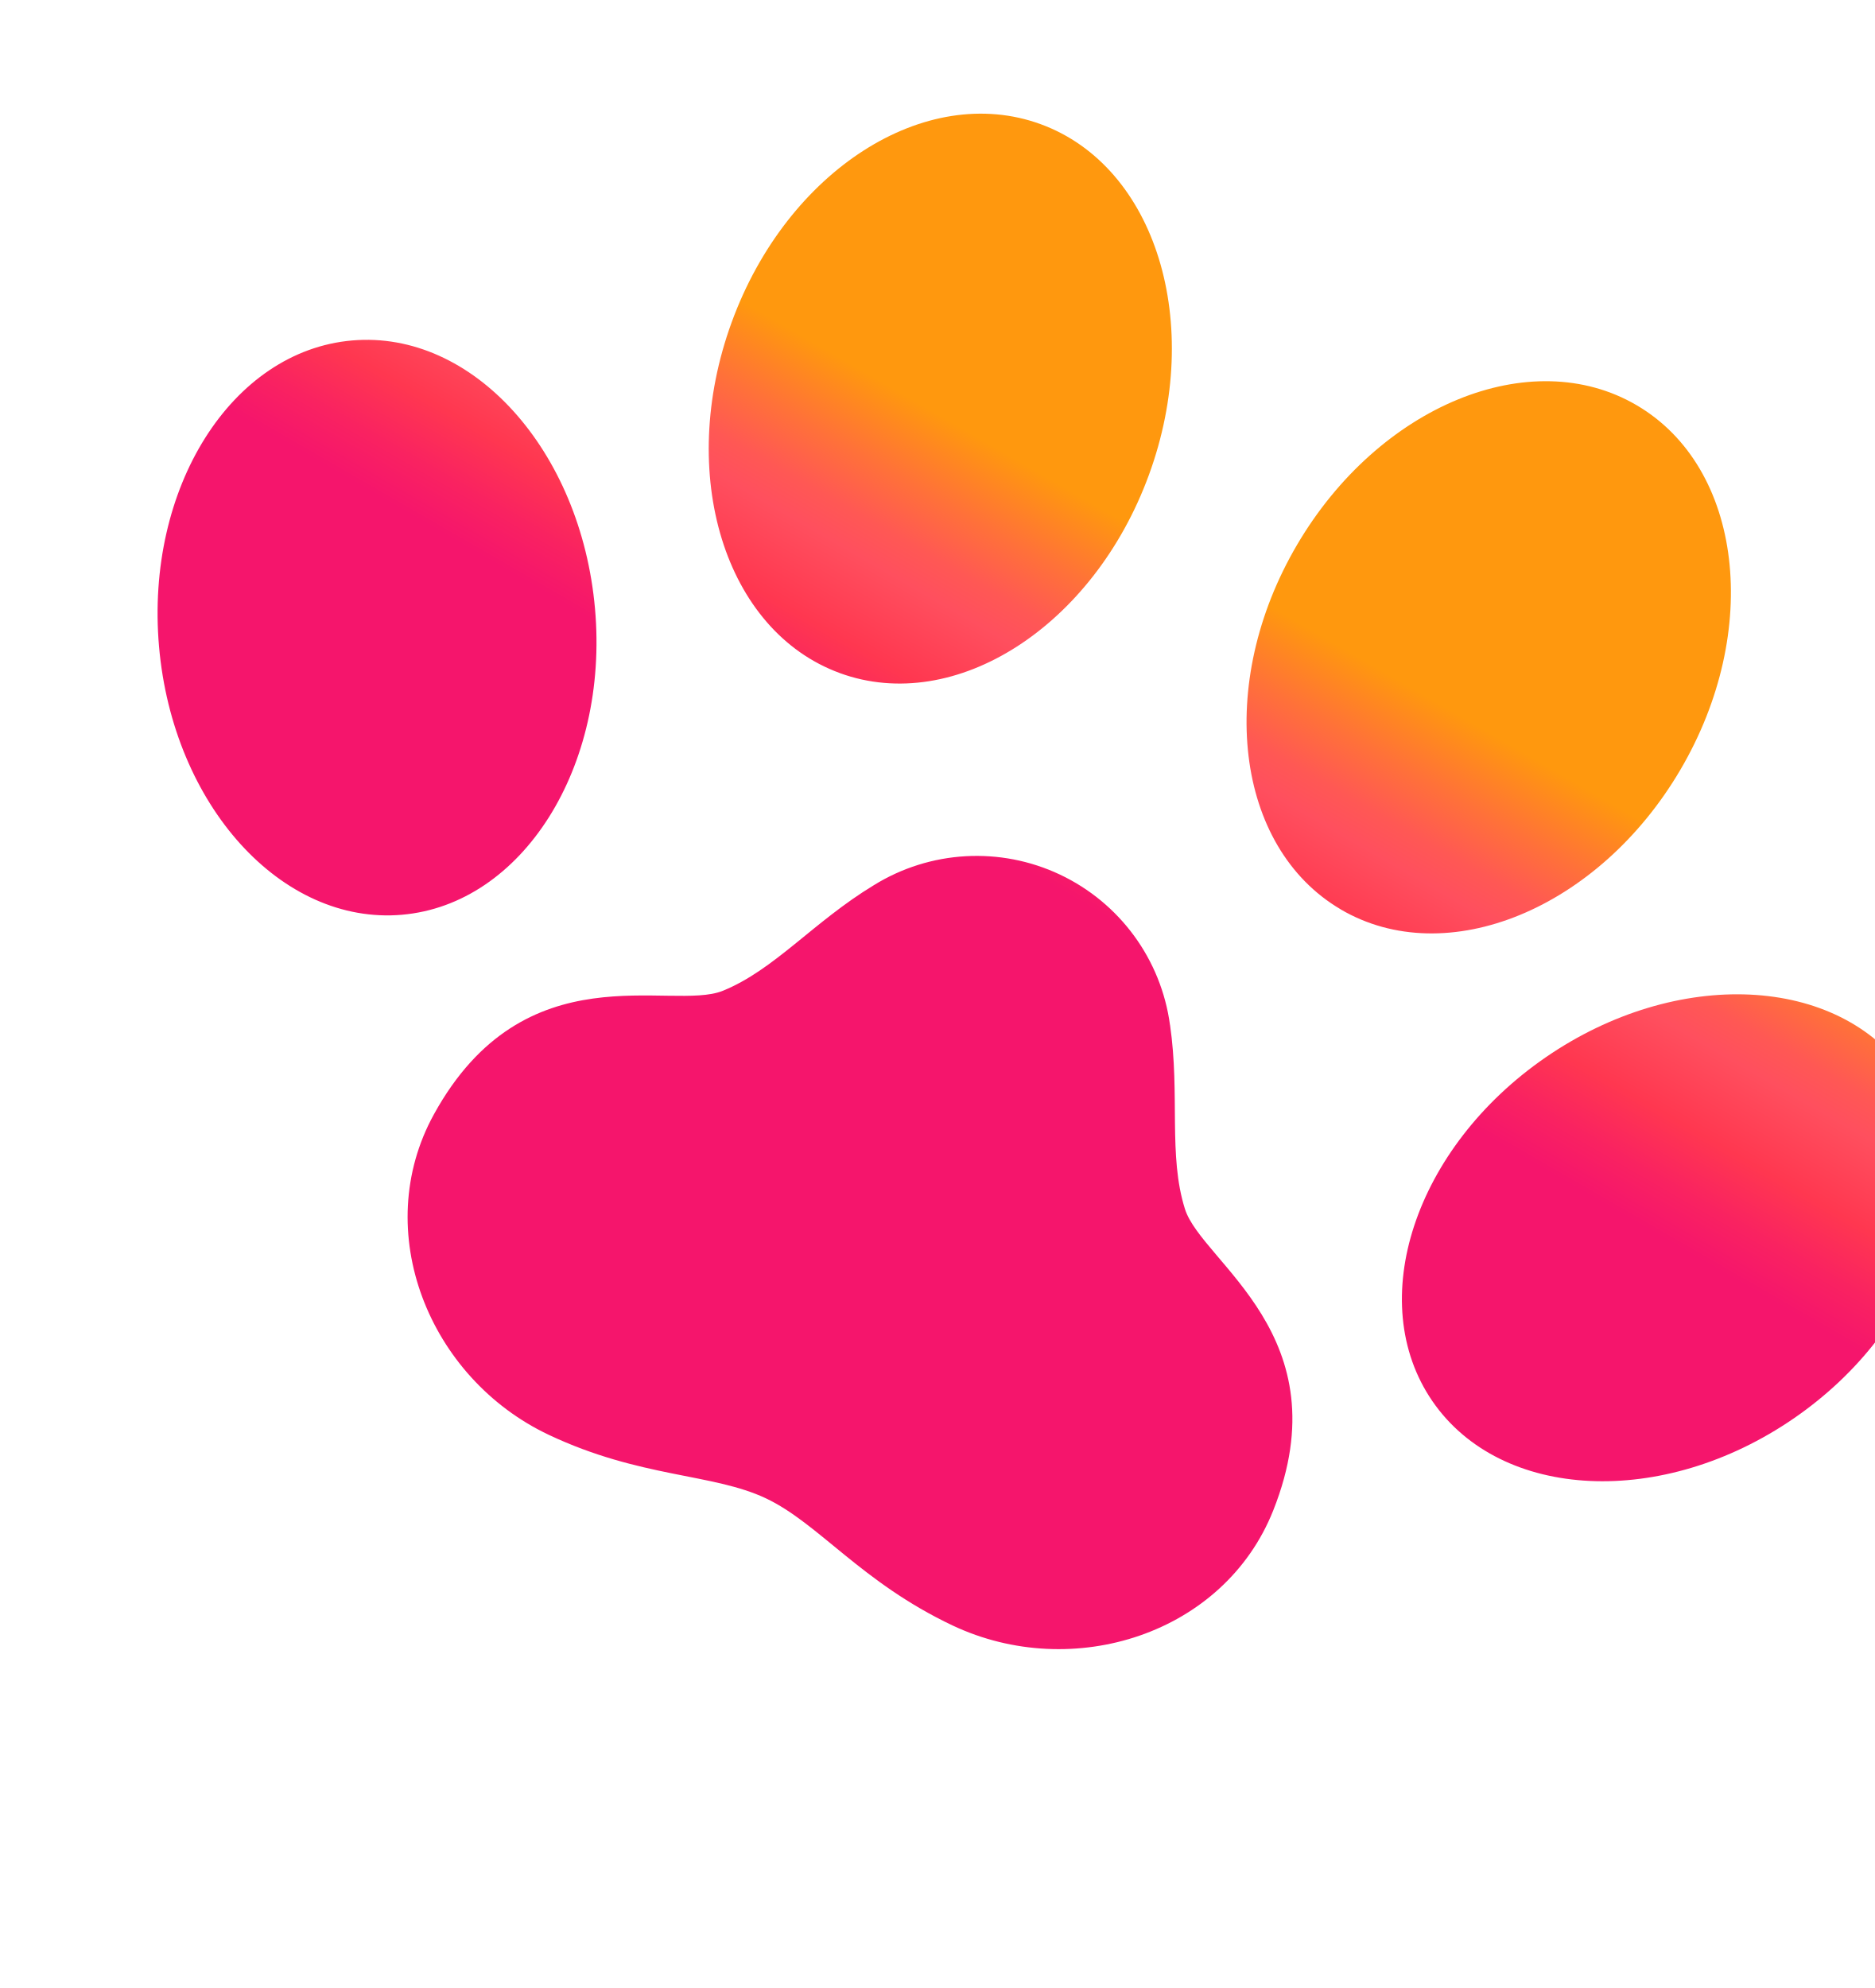
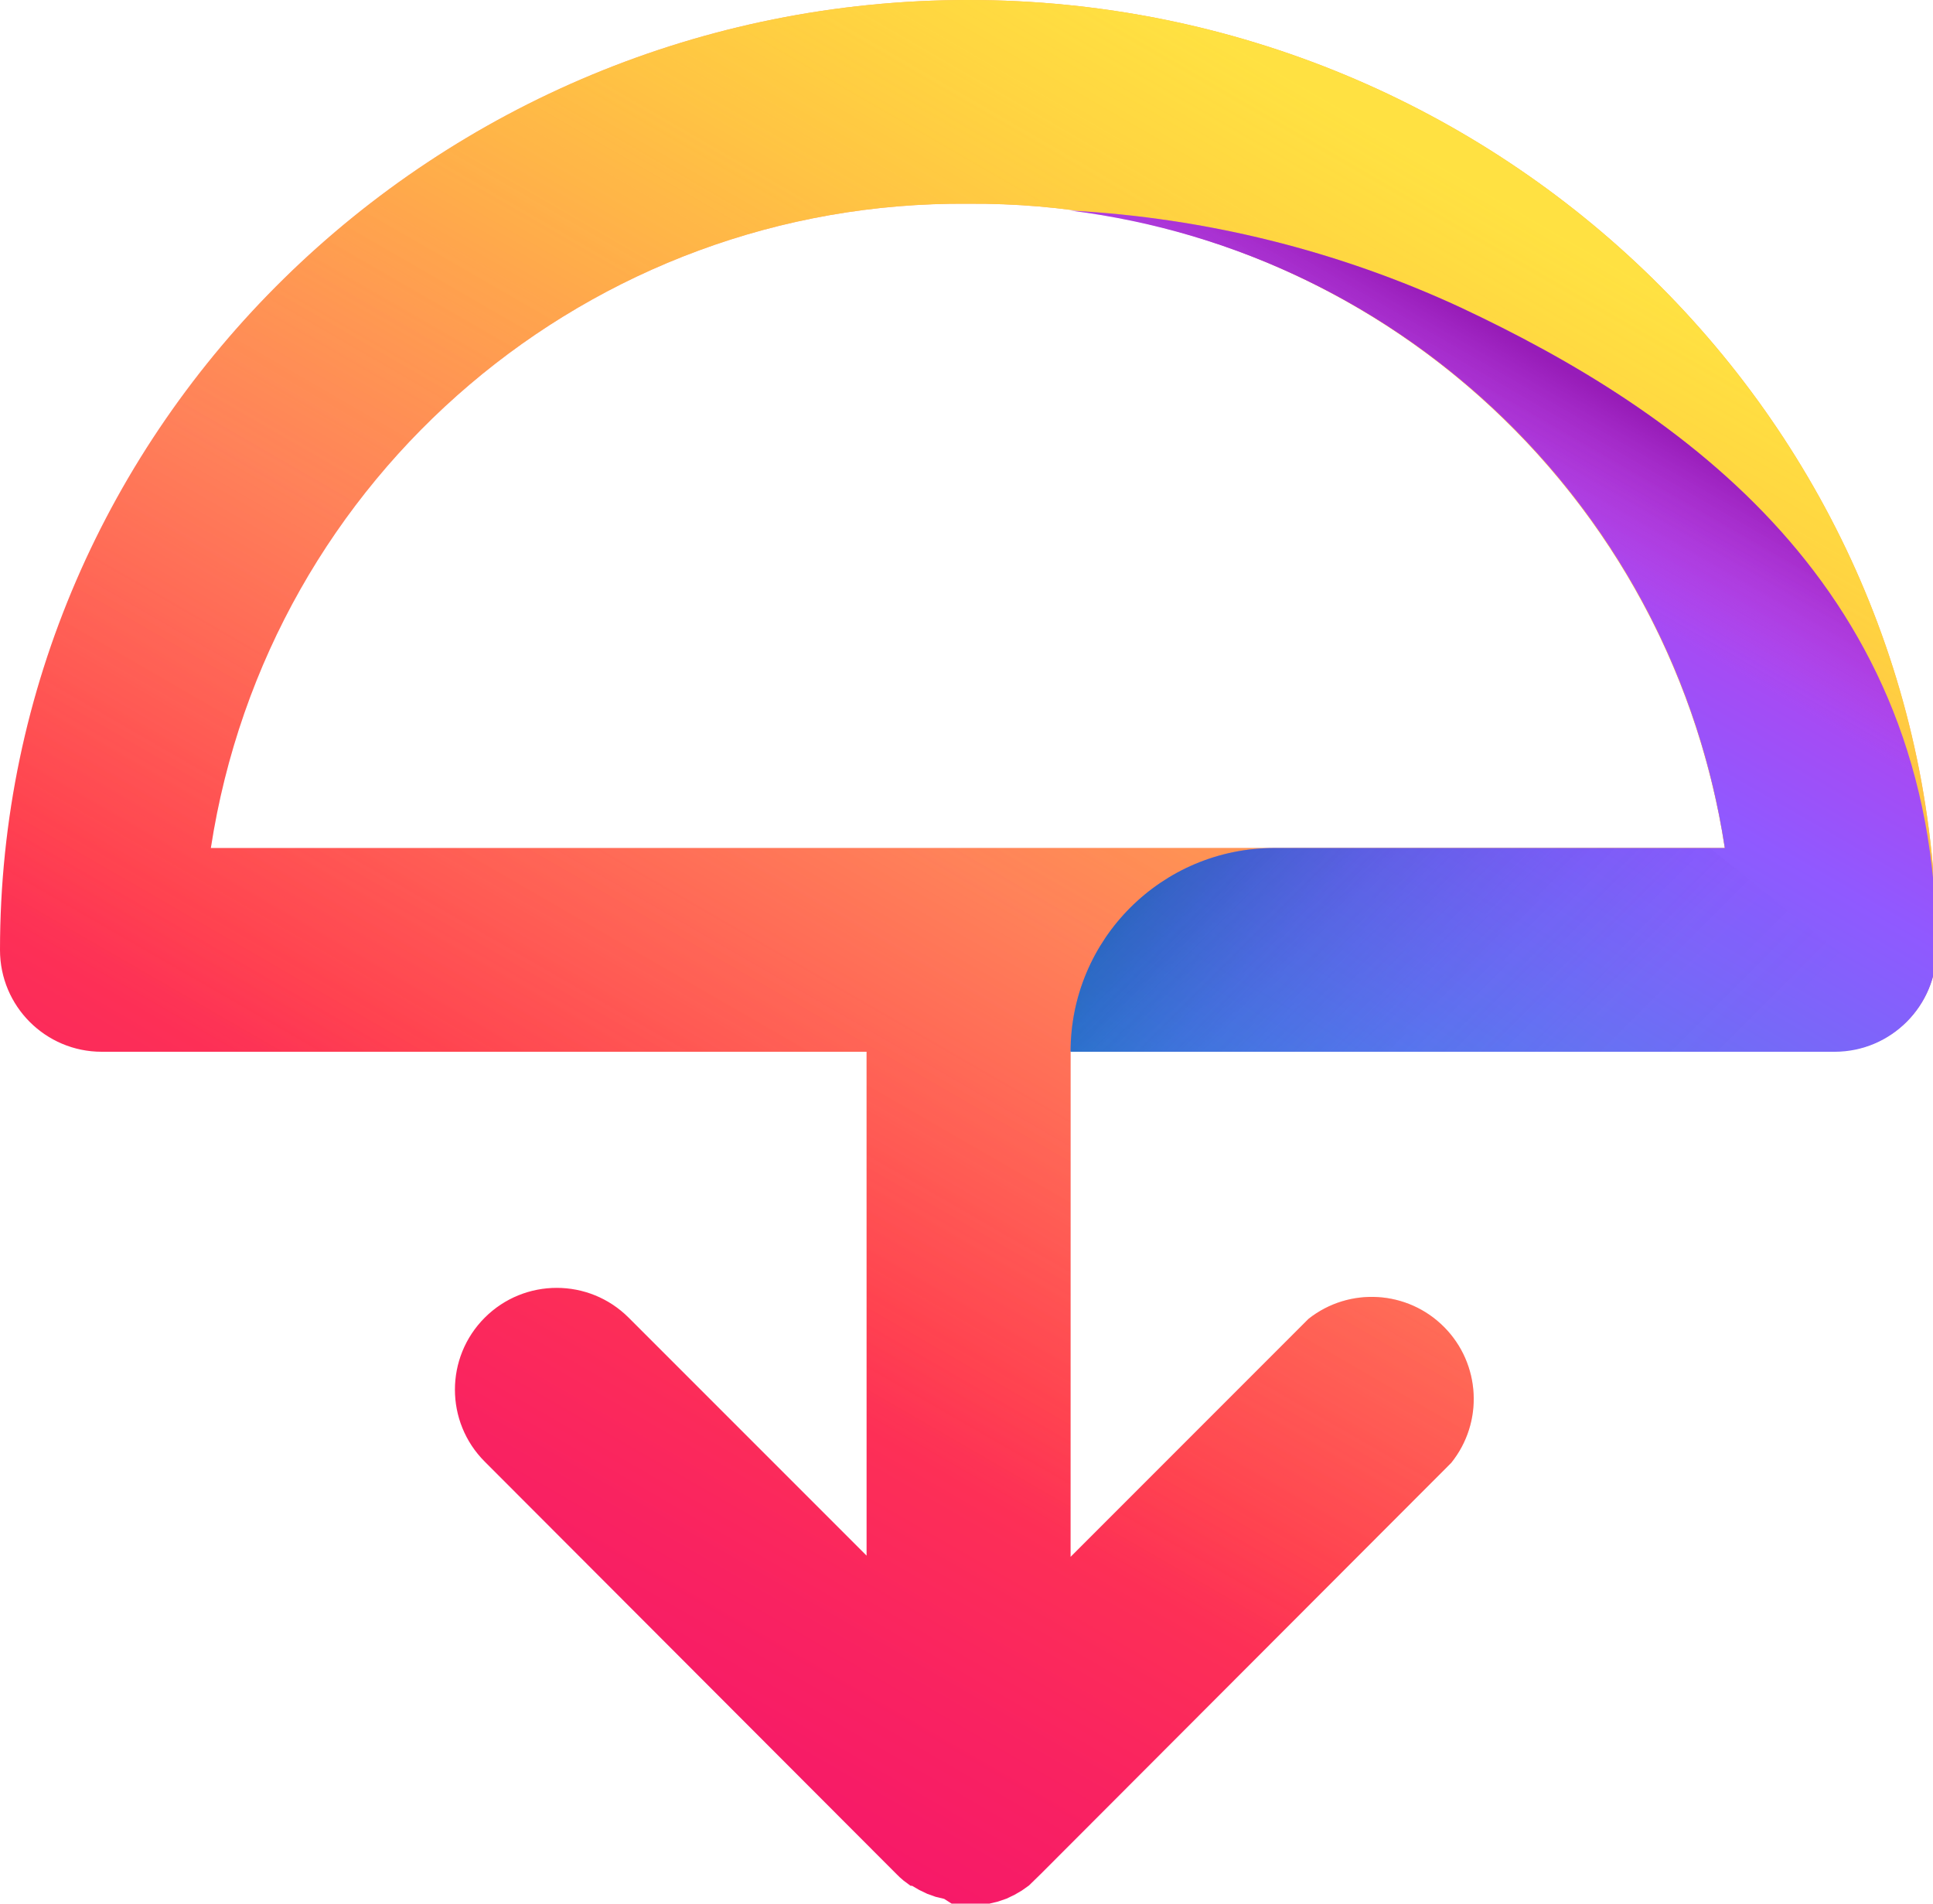
- <svg xmlns="http://www.w3.org/2000/svg" viewBox="0 0 330 350">
+ <svg xmlns="http://www.w3.org/2000/svg" viewBox="0 0 65 64" height="64" width="65">
  <defs>
    <linearGradient id="linear-gradient" x1="46.37" y1="59.71" x2="15.42" y2="6.11" gradientTransform="matrix(1, 0, 0, -1, 0, 64)" gradientUnits="userSpaceOnUse">
      <stop offset="0" stop-color="#ff980e" />
      <stop offset="0.21" stop-color="#ff7139" />
      <stop offset="0.36" stop-color="#ff5854" />
      <stop offset="0.46" stop-color="#ff4f5e" />
      <stop offset="0.69" stop-color="#ff3750" />
      <stop offset="0.86" stop-color="#f92261" />
      <stop offset="1" stop-color="#f5156c" />
    </linearGradient>
+     <linearGradient id="linear-gradient-2" x1="46.37" y1="59.71" x2="15.42" y2="6.11" gradientTransform="matrix(1, 0, 0, -1, 0, 64)" gradientUnits="userSpaceOnUse">
+       <stop offset="0" stop-color="#fff44f" stop-opacity="0.8" />
+       <stop offset="0.09" stop-color="#fff44f" stop-opacity="0.7" />
+       <stop offset="0.75" stop-color="#fff44f" stop-opacity="0" />
+     </linearGradient>
+     <linearGradient id="linear-gradient-3" x1="40.19" y1="26.08" x2="54.32" y2="50.55" gradientTransform="matrix(1, 0, 0, -1, 0, 64)" gradientUnits="userSpaceOnUse">
+       <stop offset="0" stop-color="#3a8ee6" />
+       <stop offset="0.24" stop-color="#5c79f0" />
+       <stop offset="0.63" stop-color="#9059ff" />
+       <stop offset="1" stop-color="#c139e6" />
+     </linearGradient>
+     <linearGradient id="linear-gradient-4" x1="54.32" y1="50.58" x2="48.39" y2="40.31" gradientTransform="matrix(1, 0, 0, -1, 0, 64)" gradientUnits="userSpaceOnUse">
+       <stop offset="0" stop-color="#6e008b" stop-opacity="0.5" />
+       <stop offset="0.5" stop-color="#c846cb" stop-opacity="0" />
+     </linearGradient>
+     <linearGradient id="linear-gradient-5" x1="56.96" y1="22.5" x2="41.98" y2="37.46" gradientTransform="matrix(1, 0, 0, -1, 0, 64)" gradientUnits="userSpaceOnUse">
+       <stop offset="0.14" stop-color="#6a2bea" stop-opacity="0" />
+       <stop offset="0.34" stop-color="#642de4" stop-opacity="0.03" />
+       <stop offset="0.55" stop-color="#5131d3" stop-opacity="0.12" />
+       <stop offset="0.76" stop-color="#3139b7" stop-opacity="0.27" />
+       <stop offset="0.98" stop-color="#054490" stop-opacity="0.48" />
+       <stop offset="1" stop-color="#00458b" stop-opacity="0.5" />
+     </linearGradient>
  </defs>
-   <path d="M 147.86 118.5 c 20.3 7.42 44.65 -8.2 54.42 -34.88 s 1.23 -54.34 -19.06 -61.76 s -44.65 8.15 -54.4 34.88 s -1.24 54.34 19.05 61.76 z m -77.1 42.55 c 21.22 -1.84 36.47 -26 34 -53.88 S 83.24 58.1 62 59.94 S 25.56 85.9 28 113.83 s 21.55 49.06 42.77 47.22 z m 165.28 -0.95 c 18.63 10.94 45.4 -0.05 59.8 -24.55 s 11 -53.25 -7.67 -64.2 s -45.4 0.06 -59.8 24.56 s -10.95 53.24 7.67 64.18 z m 99.77 29.05 c -12.08 -17.55 -40.58 -18.9 -63.67 -3 s -32 43 -19.94 60.54 s 40.58 18.9 63.66 3 s 32.02 -43 19.95 -60.54 z M 205.996 180.46 a 34.349 34.349 90 0 0 -52.15 -24.612 c -10.654 6.461 -17.5 14.91 -26.6 18.592 s -34.86 -7.301 -50.848 21.742 c -11.298 20.51 -0.931 46.445 20.244 56.441 c 16.1 7.595 28.84 6.741 38.185 11.158 s 16.8 14.784 32.9 22.4 c 21.175 9.989 47.789 1.512 56.441 -20.251 c 12.25 -30.8 -12.565 -43.645 -15.54 -53.074 s -0.84 -20.069 -2.625 -32.396 z" fill="url(#linear-gradient)" />
+   <path d="M32.56,0C14.61,0,0,14.33,0,31.94a3.42,3.42,0,0,0,3.42,3.42H29.14V52.3l-8-8a3.42,3.42,0,1,0-4.84,4.84L30.14,63a2.73,2.73,0,0,0,.25.23l.23.17h.05l.24.14.27.13.28.1.29.07L32,64h1.27l.29-.07.29-.1.27-.13.24-.14.24-.17L35,63,48.8,49.18A3.43,3.43,0,0,0,44,44.34l-8,8v-17H61.7a3.42,3.42,0,0,0,3.42-3.42h0C65.12,14.33,50.51,0,32.56,0ZM7.09,28.51A25.54,25.54,0,0,1,32.56,6.85,25.55,25.55,0,0,1,58,28.51Z" fill="url(#linear-gradient)" />
+   <path d="M32.56,0C14.61,0,0,14.33,0,31.94a3.42,3.42,0,0,0,3.42,3.42H29.14V52.3l-8-8a3.42,3.42,0,1,0-4.84,4.84L30.14,63a2.73,2.73,0,0,0,.25.23l.23.17h.05l.24.14.27.13.28.1.29.07L32,64h1.27l.29-.07.29-.1.27-.13.24-.14.24-.17L35,63,48.8,49.18A3.43,3.43,0,0,0,44,44.34l-8,8v-17H61.7a3.42,3.42,0,0,0,3.42-3.42h0C65.12,14.33,50.51,0,32.56,0ZM7.09,28.51A25.54,25.54,0,0,1,32.56,6.85,25.55,25.55,0,0,1,58,28.51Z" fill="url(#linear-gradient-2)" />
+   <path d="M36,7.08A25.45,25.45,0,0,1,58,28.51H42.85A6.85,6.85,0,0,0,36,35.36H61.7a3.43,3.43,0,0,0,3.42-3.43c0-12.2-8.63-18.13-16-21.59A35.75,35.75,0,0,0,36,7.08Z" fill="url(#linear-gradient-3)" />
+   <path d="M57.89,27.76c2.31,1.86,4.63,3.71,6.9,5.61a3.27,3.27,0,0,0,.33-1.44c0-12.2-8.63-18.13-16-21.59A35.75,35.75,0,0,0,36,7.08,25.47,25.47,0,0,1,57.89,27.76Z" fill="url(#linear-gradient-4)" />
+   <path d="M57.5,28.51H42.85A6.85,6.85,0,0,0,36,35.36H61.7a3.36,3.36,0,0,0,2.64-1.28C62.09,32.19,59.79,30.36,57.5,28.51Z" opacity=".9" fill="url(#linear-gradient-5)" />
</svg>
